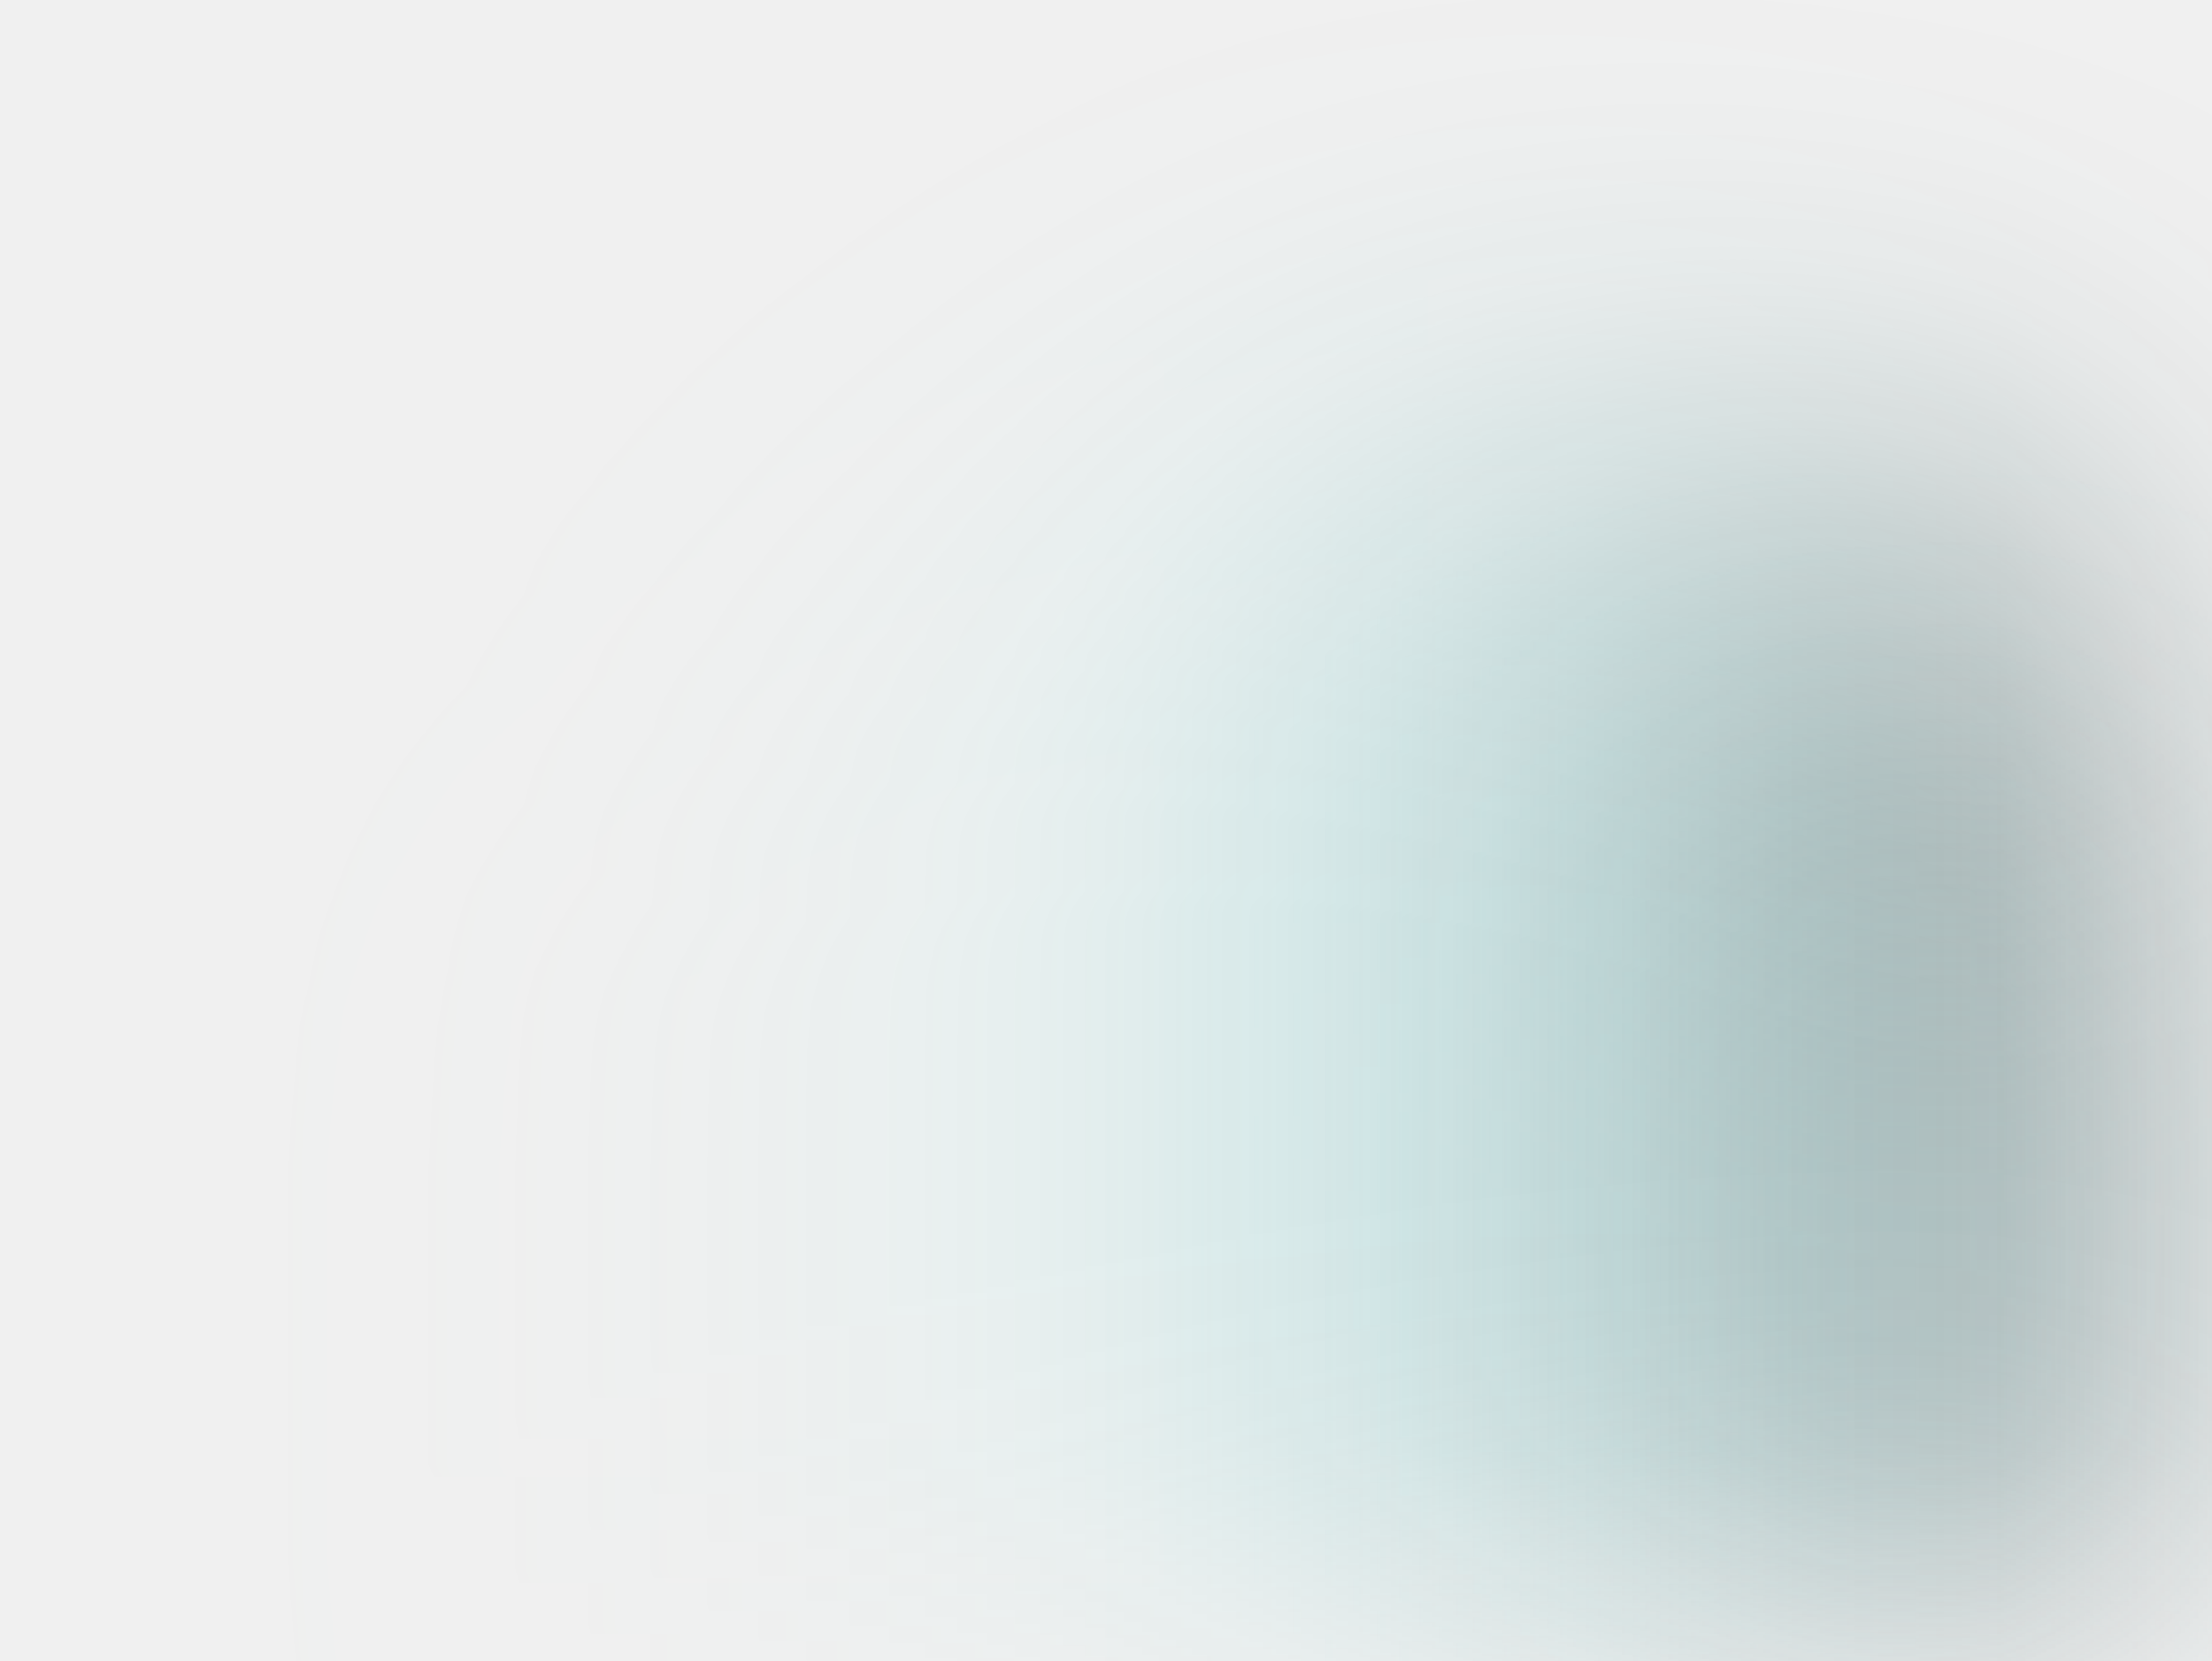
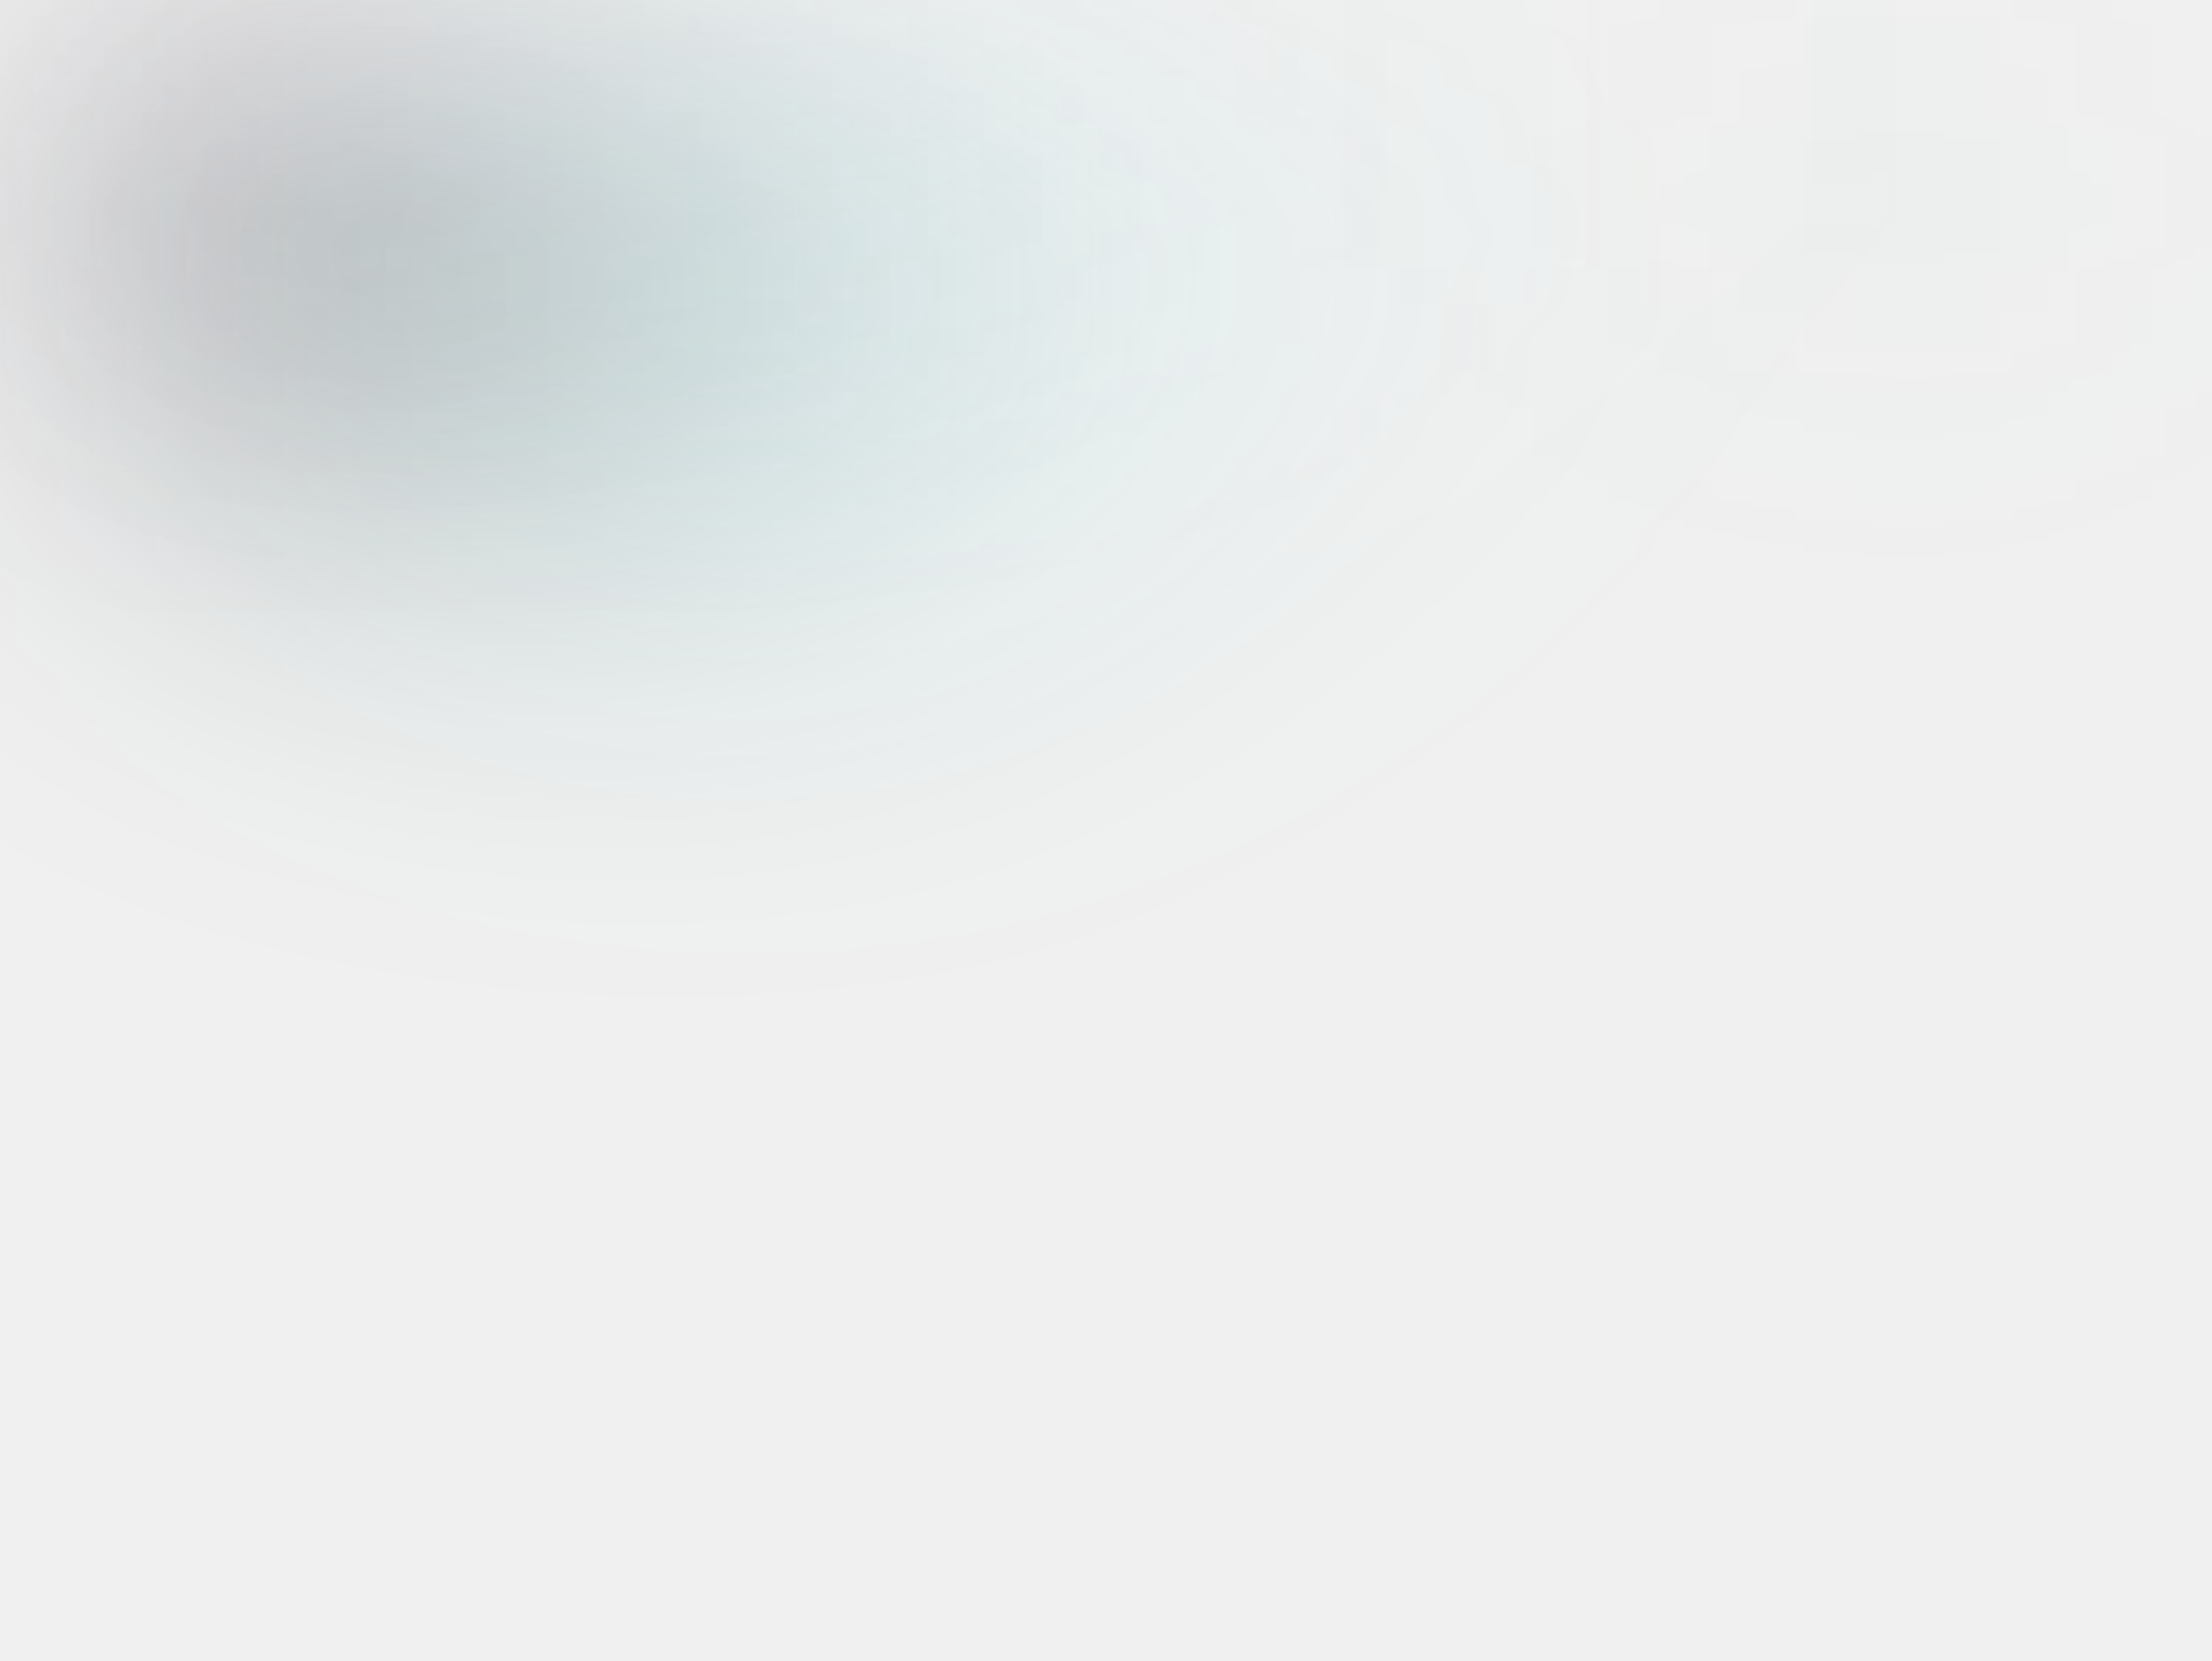
<svg xmlns="http://www.w3.org/2000/svg" width="990" height="743" viewBox="0 0 990 743" fill="none">
-   <g filter="url(#filter0_f_180_6033)">
-     <ellipse cx="675.566" cy="610" rx="410" ry="475.566" transform="rotate(-90 675.566 610)" fill="url(#paint0_linear_180_6033)" fill-opacity="0.6" />
-   </g>
-   <g filter="url(#filter1_f_180_6033)">
-     <rect x="639.609" y="807" width="394" height="648.393" transform="rotate(-90 639.609 807)" fill="url(#paint1_linear_180_6033)" fill-opacity="0.6" />
+   <g clip-path="url(#clip0_157_87)">
+     <g filter="url(#filter0_f_157_87)">
+       <path d="M648.393 73V-321L0 -321V73L648.393 73Z" fill="url(#paint0_linear_157_87)" fill-opacity="0.3" />
+     </g>
+     <g filter="url(#filter1_f_157_87)">
+       <path d="M1400.39 73V-321L752 -321V73L1400.39 73Z" fill="url(#paint1_linear_157_87)" fill-opacity="0.11" />
+     </g>
+     <g filter="url(#filter2_f_157_87)">
+       <path d="M-122 -162C-122 64.437 90.918 248 353.566 248C616.214 248 829.132 64.437 829.132 -162C829.132 -388.437 616.214 -572 353.566 -572C90.918 -572 -122 -388.437 -122 -162Z" fill="url(#paint2_linear_157_87)" fill-opacity="0.5" />
+     </g>
  </g>
  <defs>
-     <filter id="filter0_f_180_6033" x="0" y="0" width="1351.13" height="1220" filterUnits="userSpaceOnUse" color-interpolation-filters="sRGB">
+     <filter id="filter0_f_157_87" x="-200" y="-521" width="1048.39" height="794" filterUnits="userSpaceOnUse" color-interpolation-filters="sRGB">
      <feFlood flood-opacity="0" result="BackgroundImageFix" />
      <feBlend mode="normal" in="SourceGraphic" in2="BackgroundImageFix" result="shape" />
-       <feGaussianBlur stdDeviation="100" result="effect1_foregroundBlur_180_6033" />
+       <feGaussianBlur stdDeviation="100" result="effect1_foregroundBlur_157_87" />
    </filter>
-     <filter id="filter1_f_180_6033" x="439.609" y="213" width="1048.39" height="794" filterUnits="userSpaceOnUse" color-interpolation-filters="sRGB">
+     <filter id="filter1_f_157_87" x="552" y="-521" width="1048.39" height="794" filterUnits="userSpaceOnUse" color-interpolation-filters="sRGB">
      <feFlood flood-opacity="0" result="BackgroundImageFix" />
      <feBlend mode="normal" in="SourceGraphic" in2="BackgroundImageFix" result="shape" />
-       <feGaussianBlur stdDeviation="100" result="effect1_foregroundBlur_180_6033" />
+       <feGaussianBlur stdDeviation="100" result="effect1_foregroundBlur_157_87" />
    </filter>
-     <linearGradient id="paint0_linear_180_6033" x1="675.566" y1="134.434" x2="675.566" y2="1085.57" gradientUnits="userSpaceOnUse">
+     <filter id="filter2_f_157_87" x="-322" y="-772" width="1351.13" height="1220" filterUnits="userSpaceOnUse" color-interpolation-filters="sRGB">
+       <feFlood flood-opacity="0" result="BackgroundImageFix" />
+       <feBlend mode="normal" in="SourceGraphic" in2="BackgroundImageFix" result="shape" />
+       <feGaussianBlur stdDeviation="100" result="effect1_foregroundBlur_157_87" />
+     </filter>
+     <linearGradient id="paint0_linear_157_87" x1="648.393" y1="-124" x2="0.003" y2="-124" gradientUnits="userSpaceOnUse">
+       <stop stop-color="white" stop-opacity="0" />
+       <stop offset="1" stop-color="#A92583" />
+     </linearGradient>
+     <linearGradient id="paint1_linear_157_87" x1="1400.39" y1="-124" x2="752.003" y2="-124" gradientUnits="userSpaceOnUse">
+       <stop stop-color="white" stop-opacity="0" />
+       <stop offset="1" stop-color="#25A974" />
+     </linearGradient>
+     <linearGradient id="paint2_linear_157_87" x1="829.132" y1="-162" x2="-122.004" y2="-162" gradientUnits="userSpaceOnUse">
      <stop stop-color="#FFFBE5" stop-opacity="0" />
      <stop offset="0.355" stop-color="#15E3E3" stop-opacity="0.1" />
-       <stop offset="0.805" stop-color="##4c74ff3b" stop-opacity="0.8" />
+       <stop offset="0.805" stop-opacity="0.8" />
    </linearGradient>
-     <linearGradient id="paint1_linear_180_6033" x1="836.609" y1="807" x2="836.609" y2="1455.39" gradientUnits="userSpaceOnUse">
-       <stop stop-color="white" stop-opacity="0" />
-       <stop offset="1" stop-color="#A8F0F8" />
-     </linearGradient>
+     <clipPath id="clip0_157_87">
+       <rect width="990" height="743" fill="white" transform="matrix(-1 0 0 -1 990 743)" />
+     </clipPath>
  </defs>
</svg>
